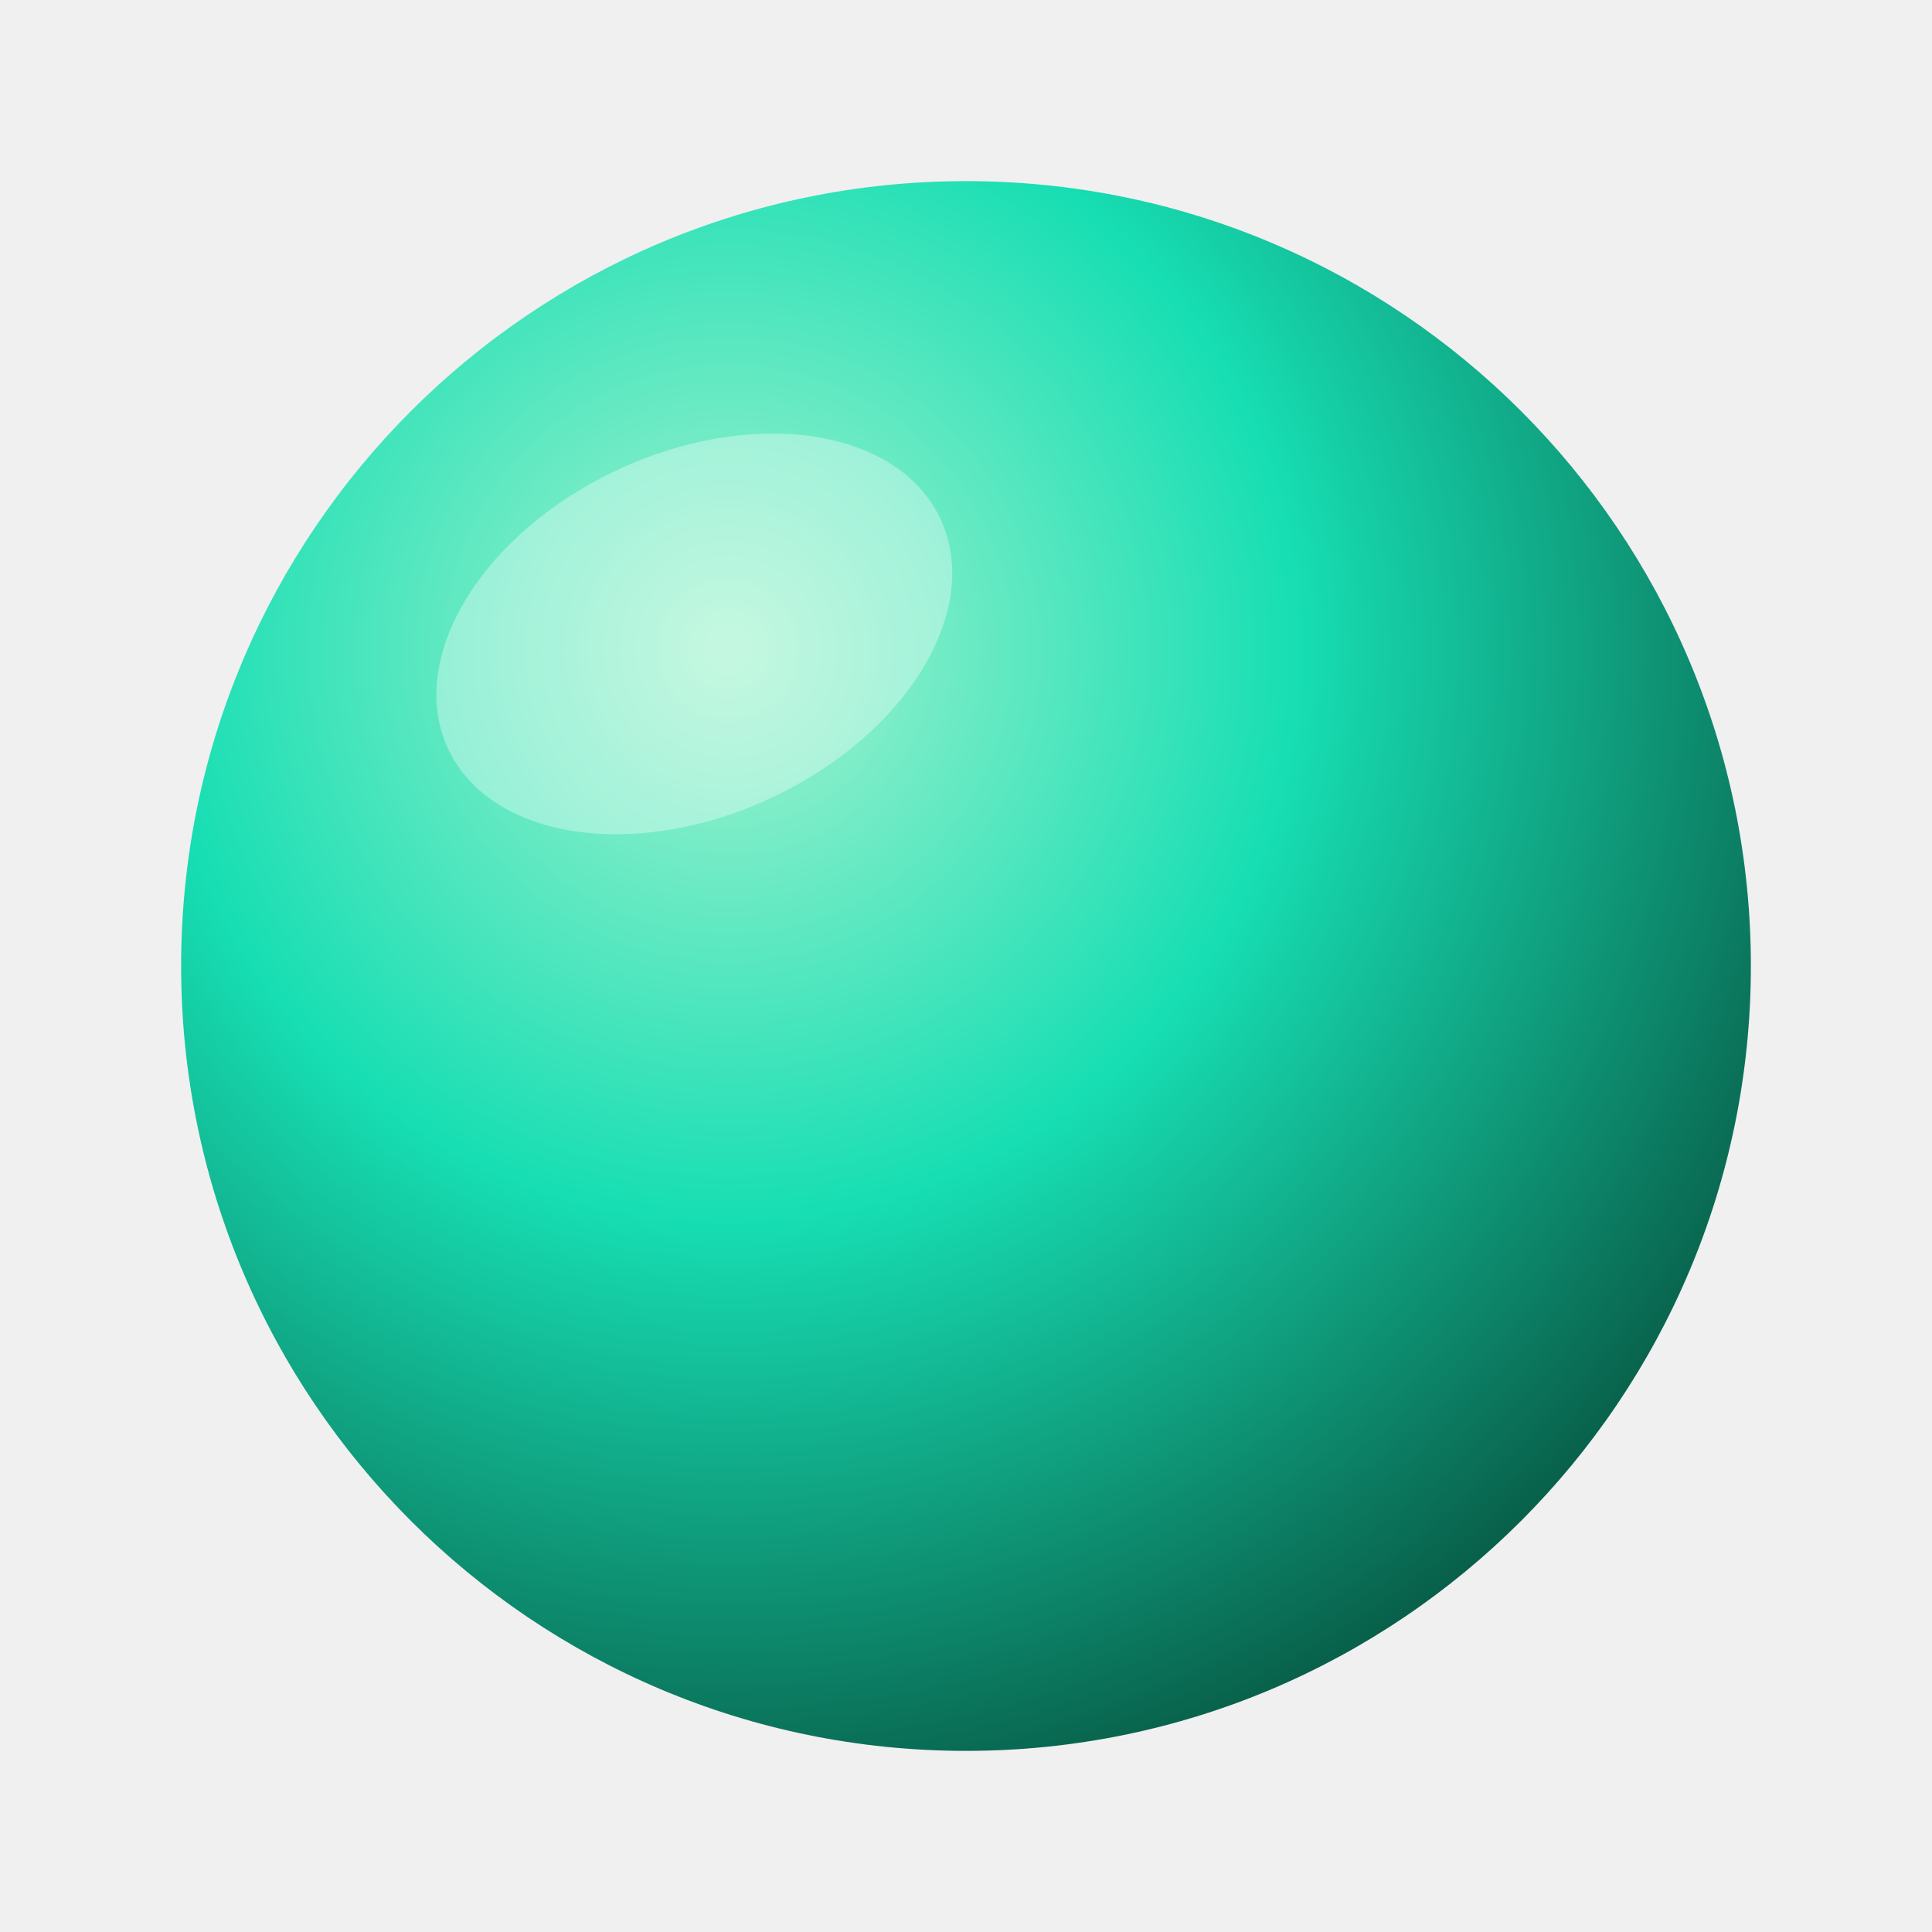
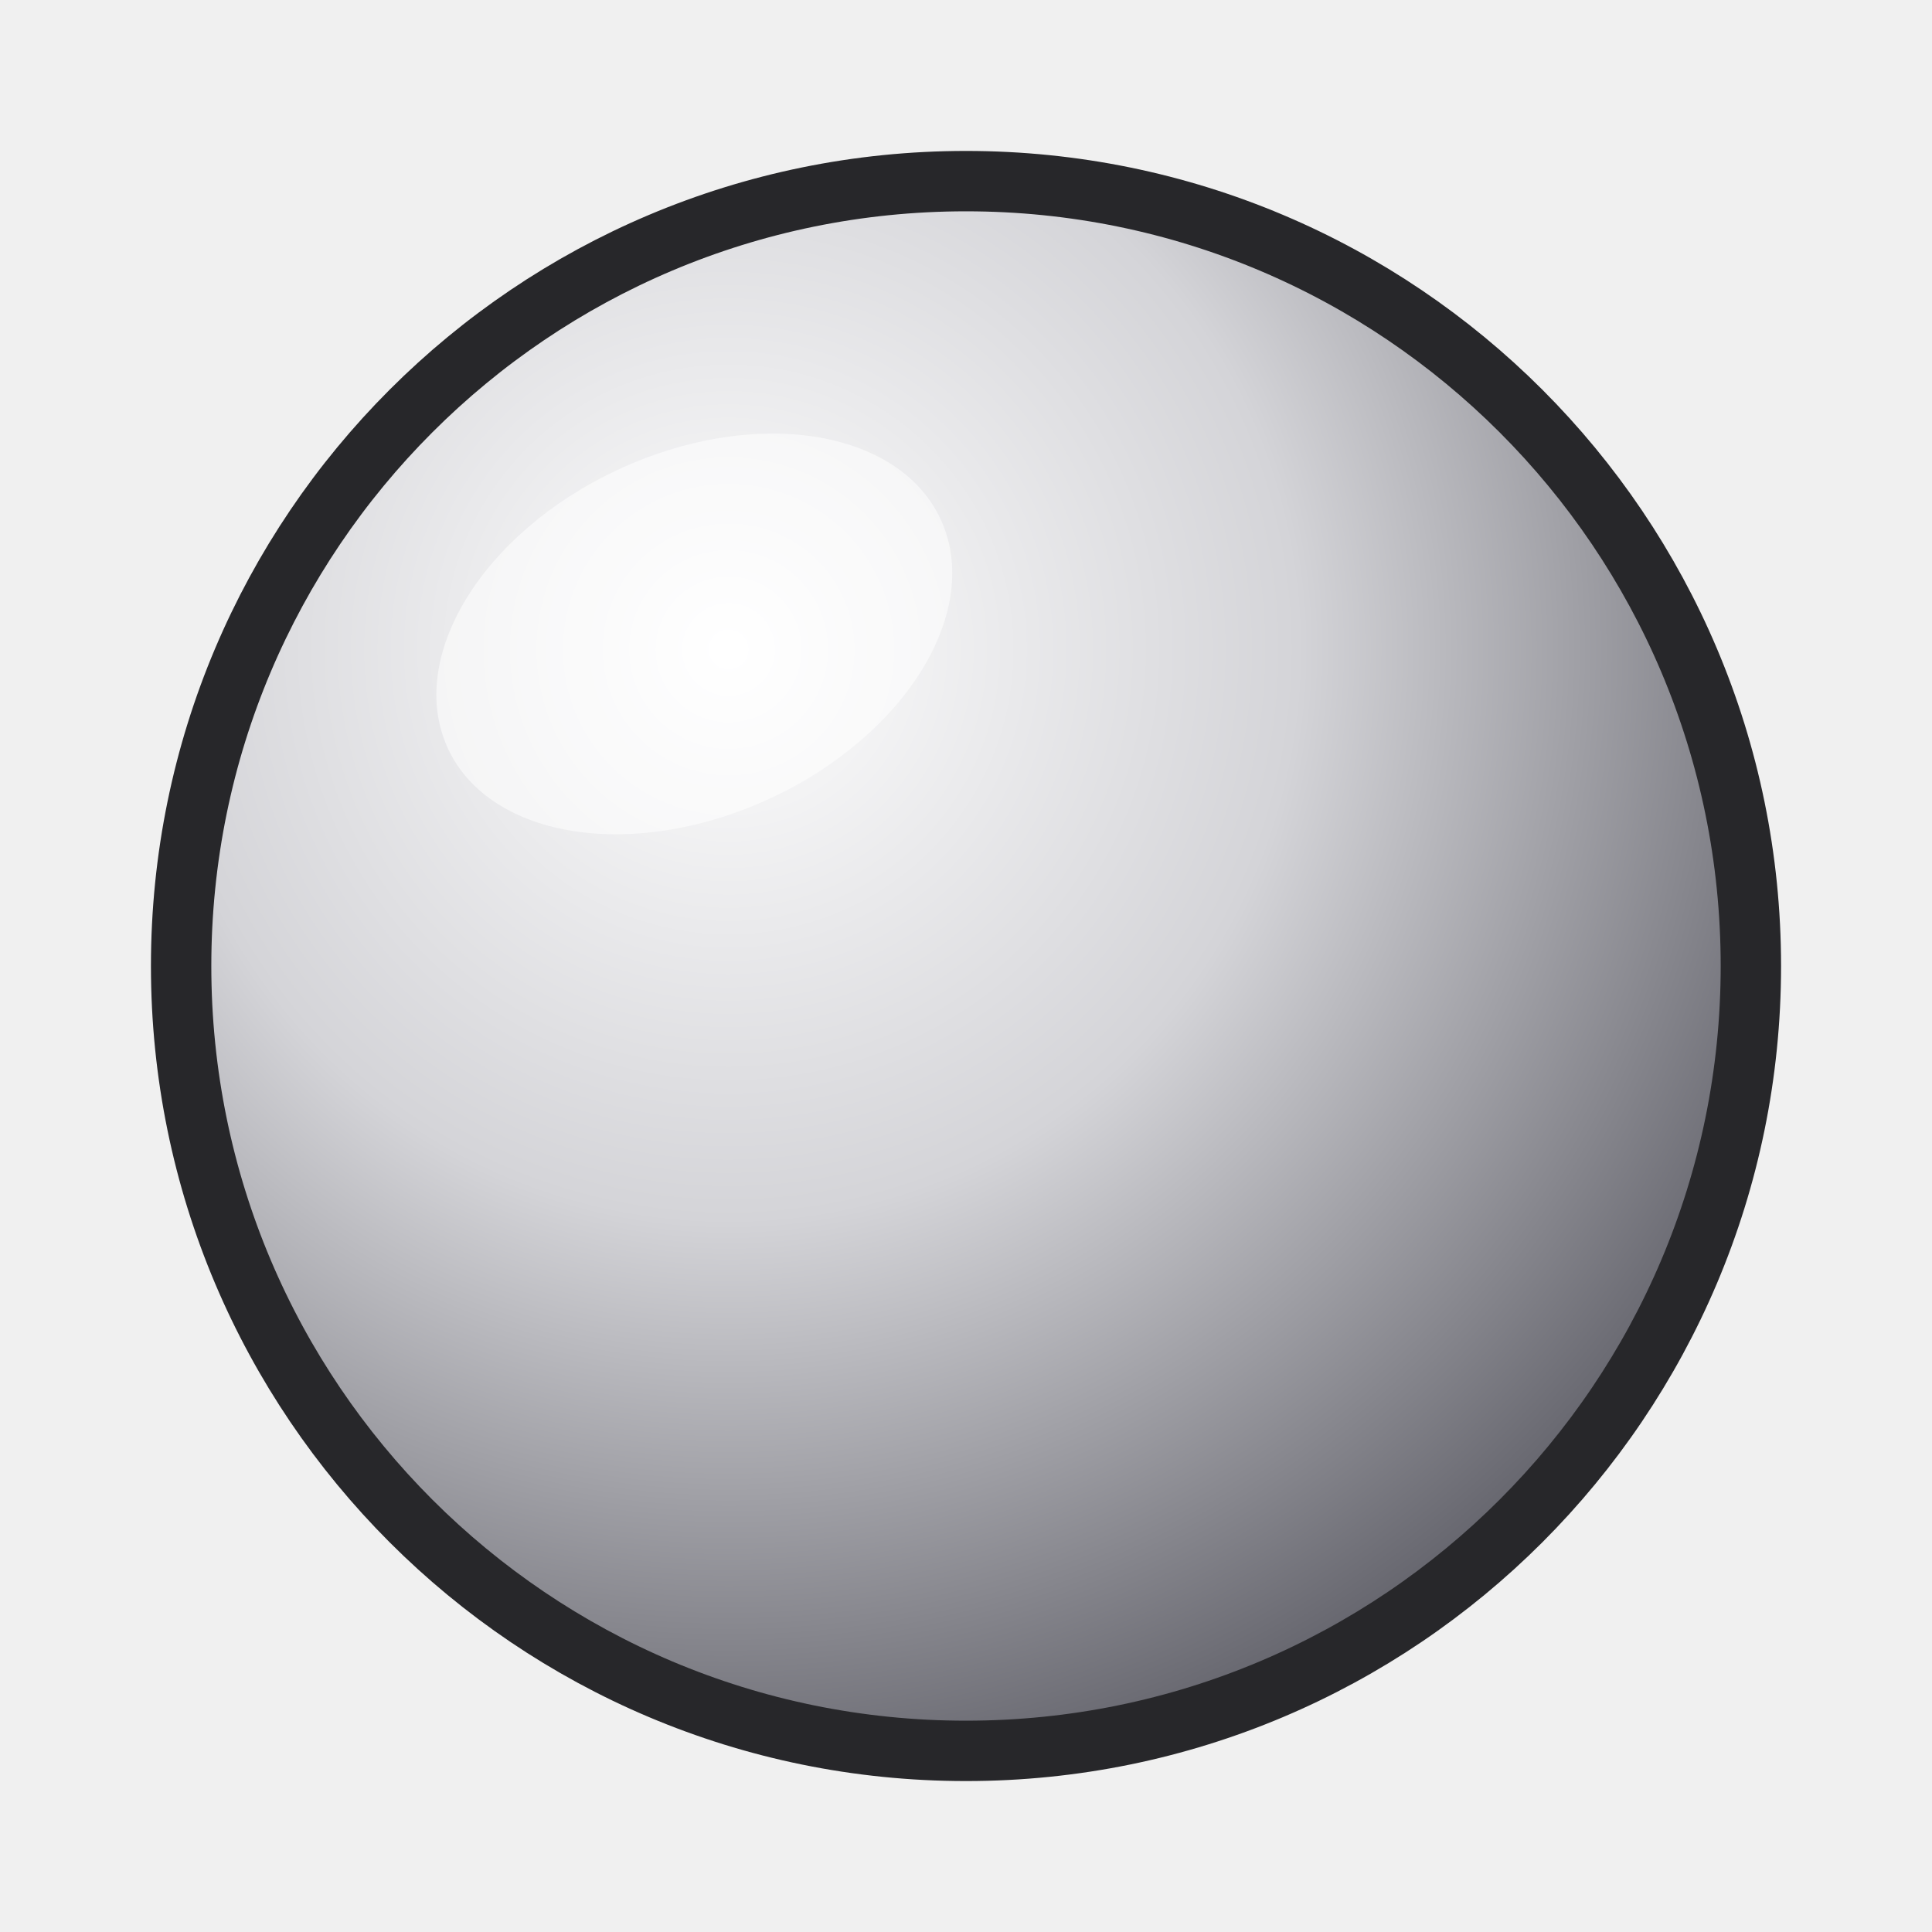
<svg xmlns="http://www.w3.org/2000/svg" viewBox="0 0 32 32">
  <defs>
    <radialGradient id="g" cx="35%" cy="30%" r="80%">
-       <stop offset="0%" stop-color="#a7f3d0" />
-       <stop offset="45%" stop-color="#17deb3" />
-       <stop offset="100%" stop-color="#064e3b" />
+       <stop offset="0%" stop-color="#ffffff" />
+       <stop offset="45%" stop-color="#d4d4d8" />
+       <stop offset="100%" stop-color="#52525b" />
    </radialGradient>
  </defs>
-   <circle cx="16" cy="16" r="13" fill="url(#g)" />
-   <ellipse cx="11.5" cy="10.5" rx="4.5" ry="3" fill="#ffffff" opacity=".35" transform="rotate(-25 11.5 10.5)" />
+   <circle cx="16" cy="16" r="13" fill="url(#g)" stroke="#27272a" stroke-width="1" />
+   <ellipse cx="11.5" cy="10.5" rx="4.5" ry="3" fill="#ffffff" opacity=".55" transform="rotate(-25 11.5 10.5)" />
</svg>
